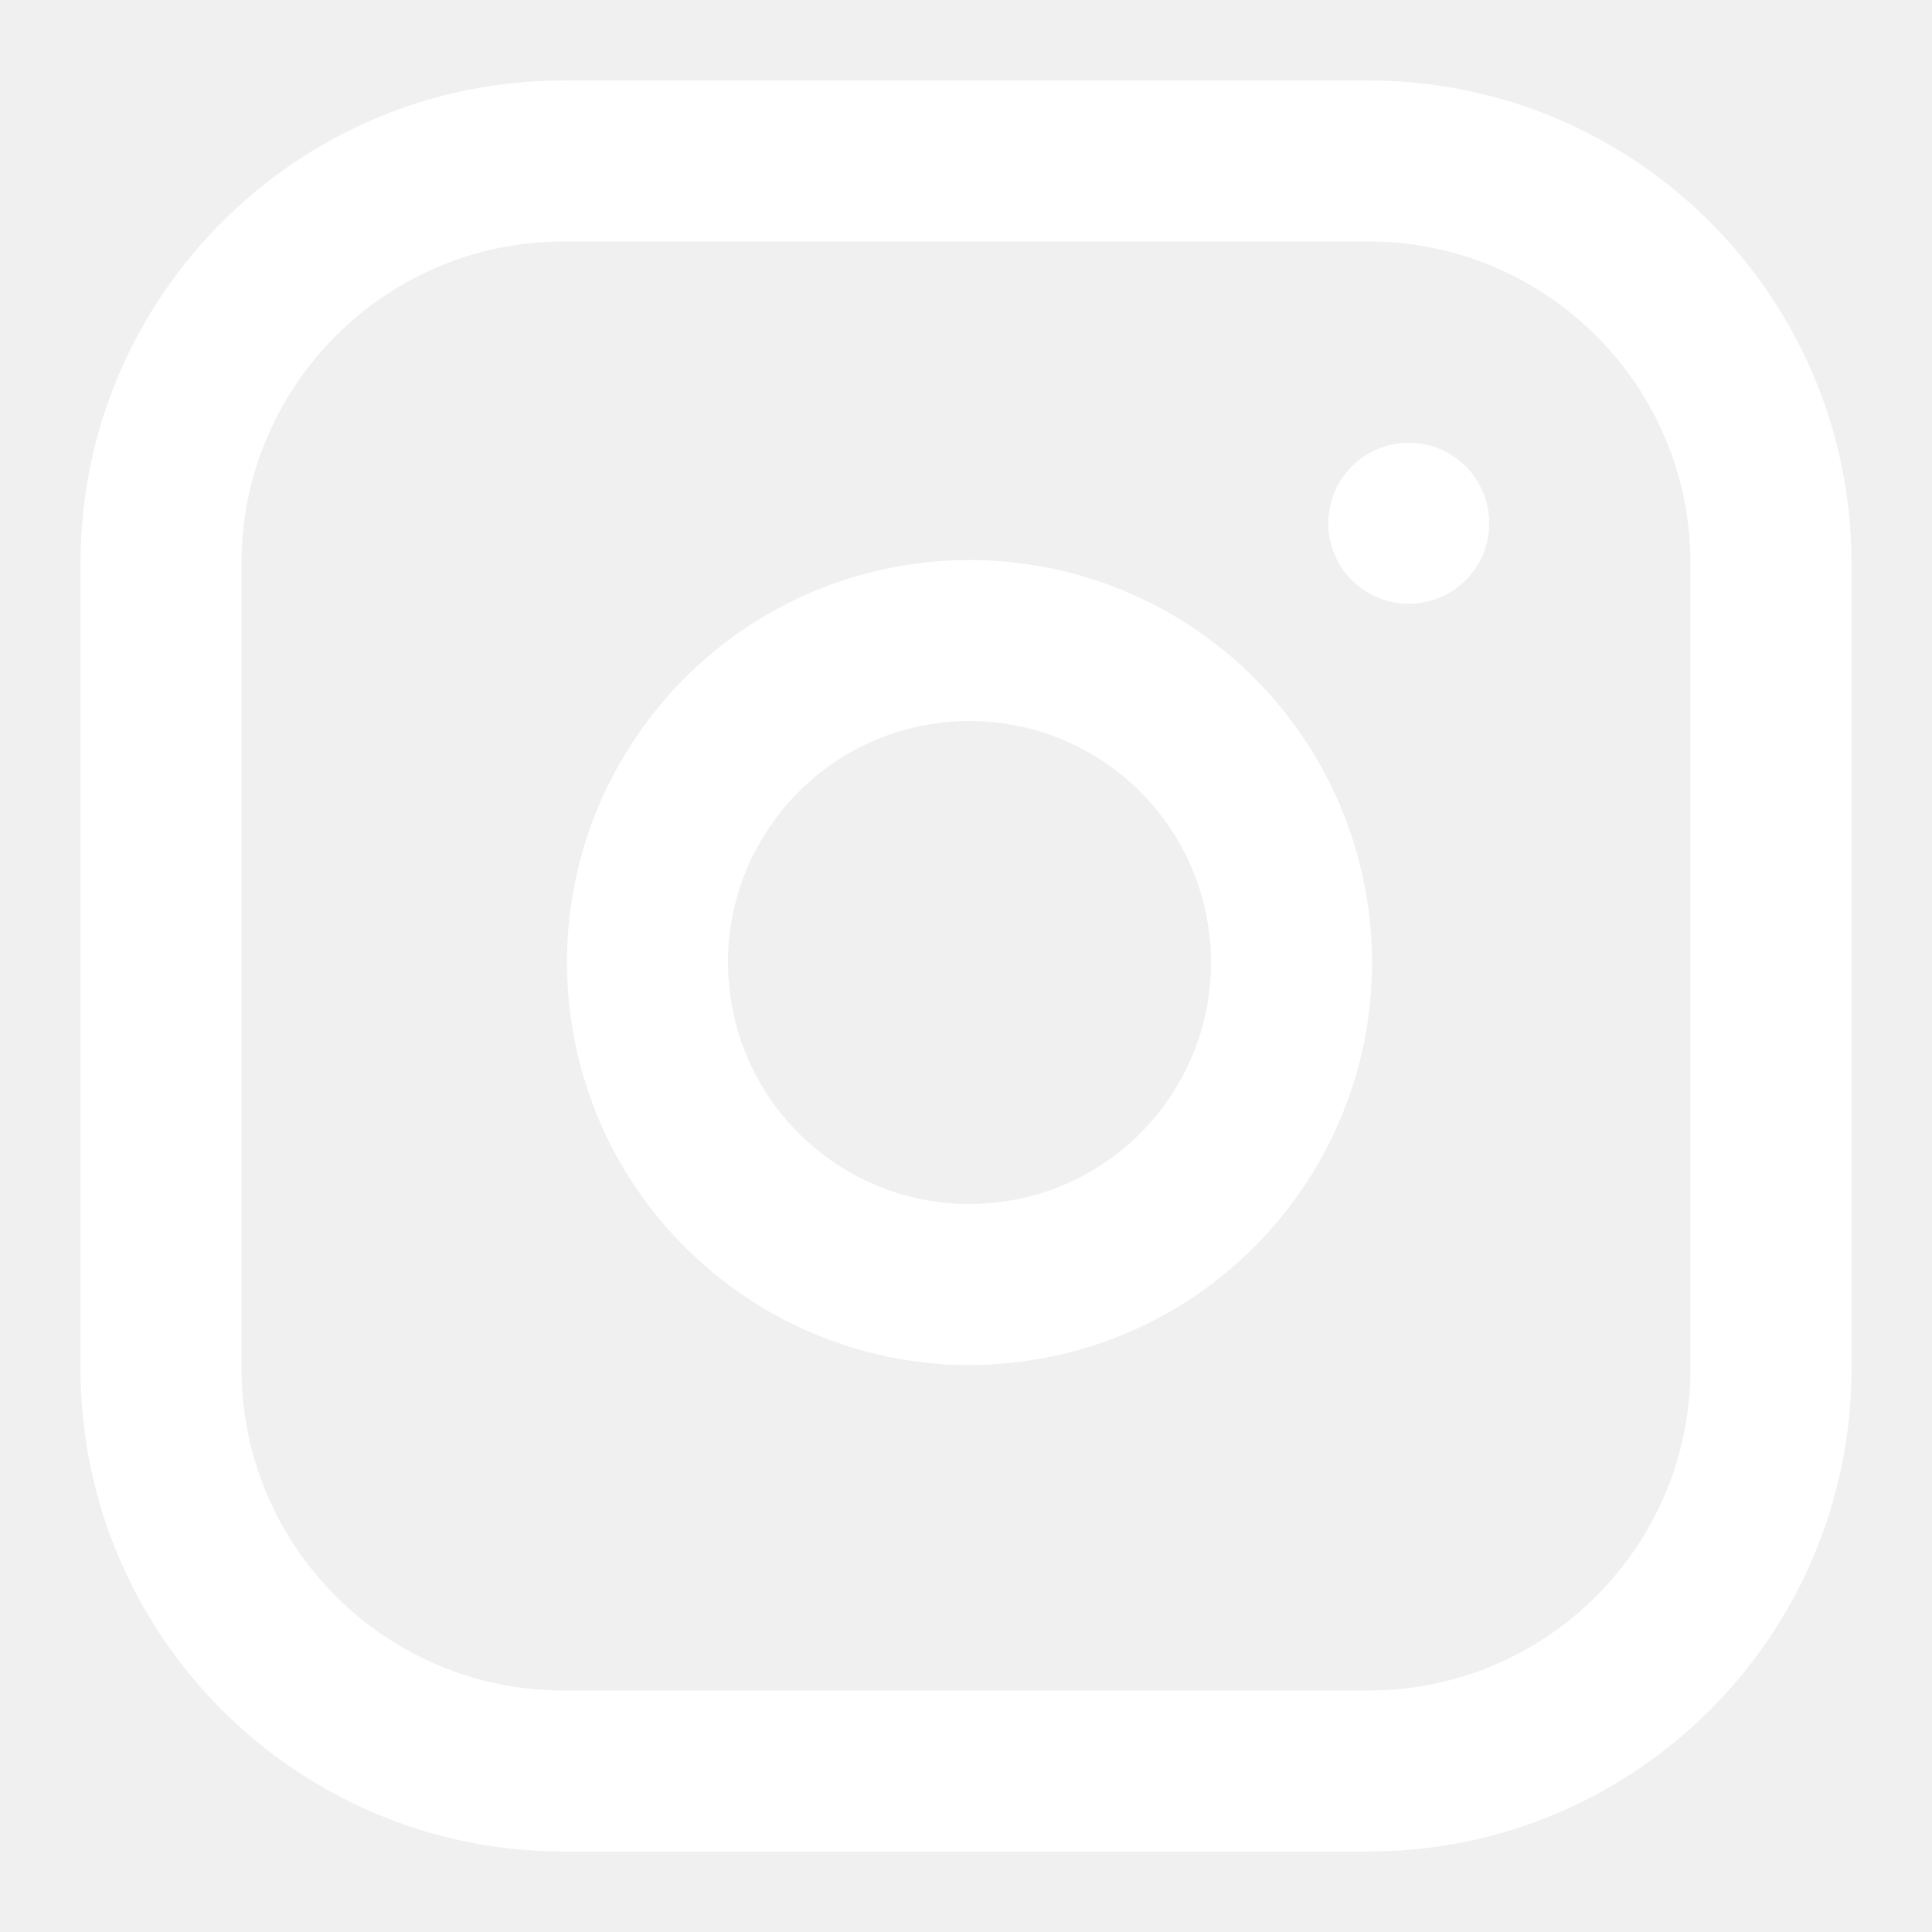
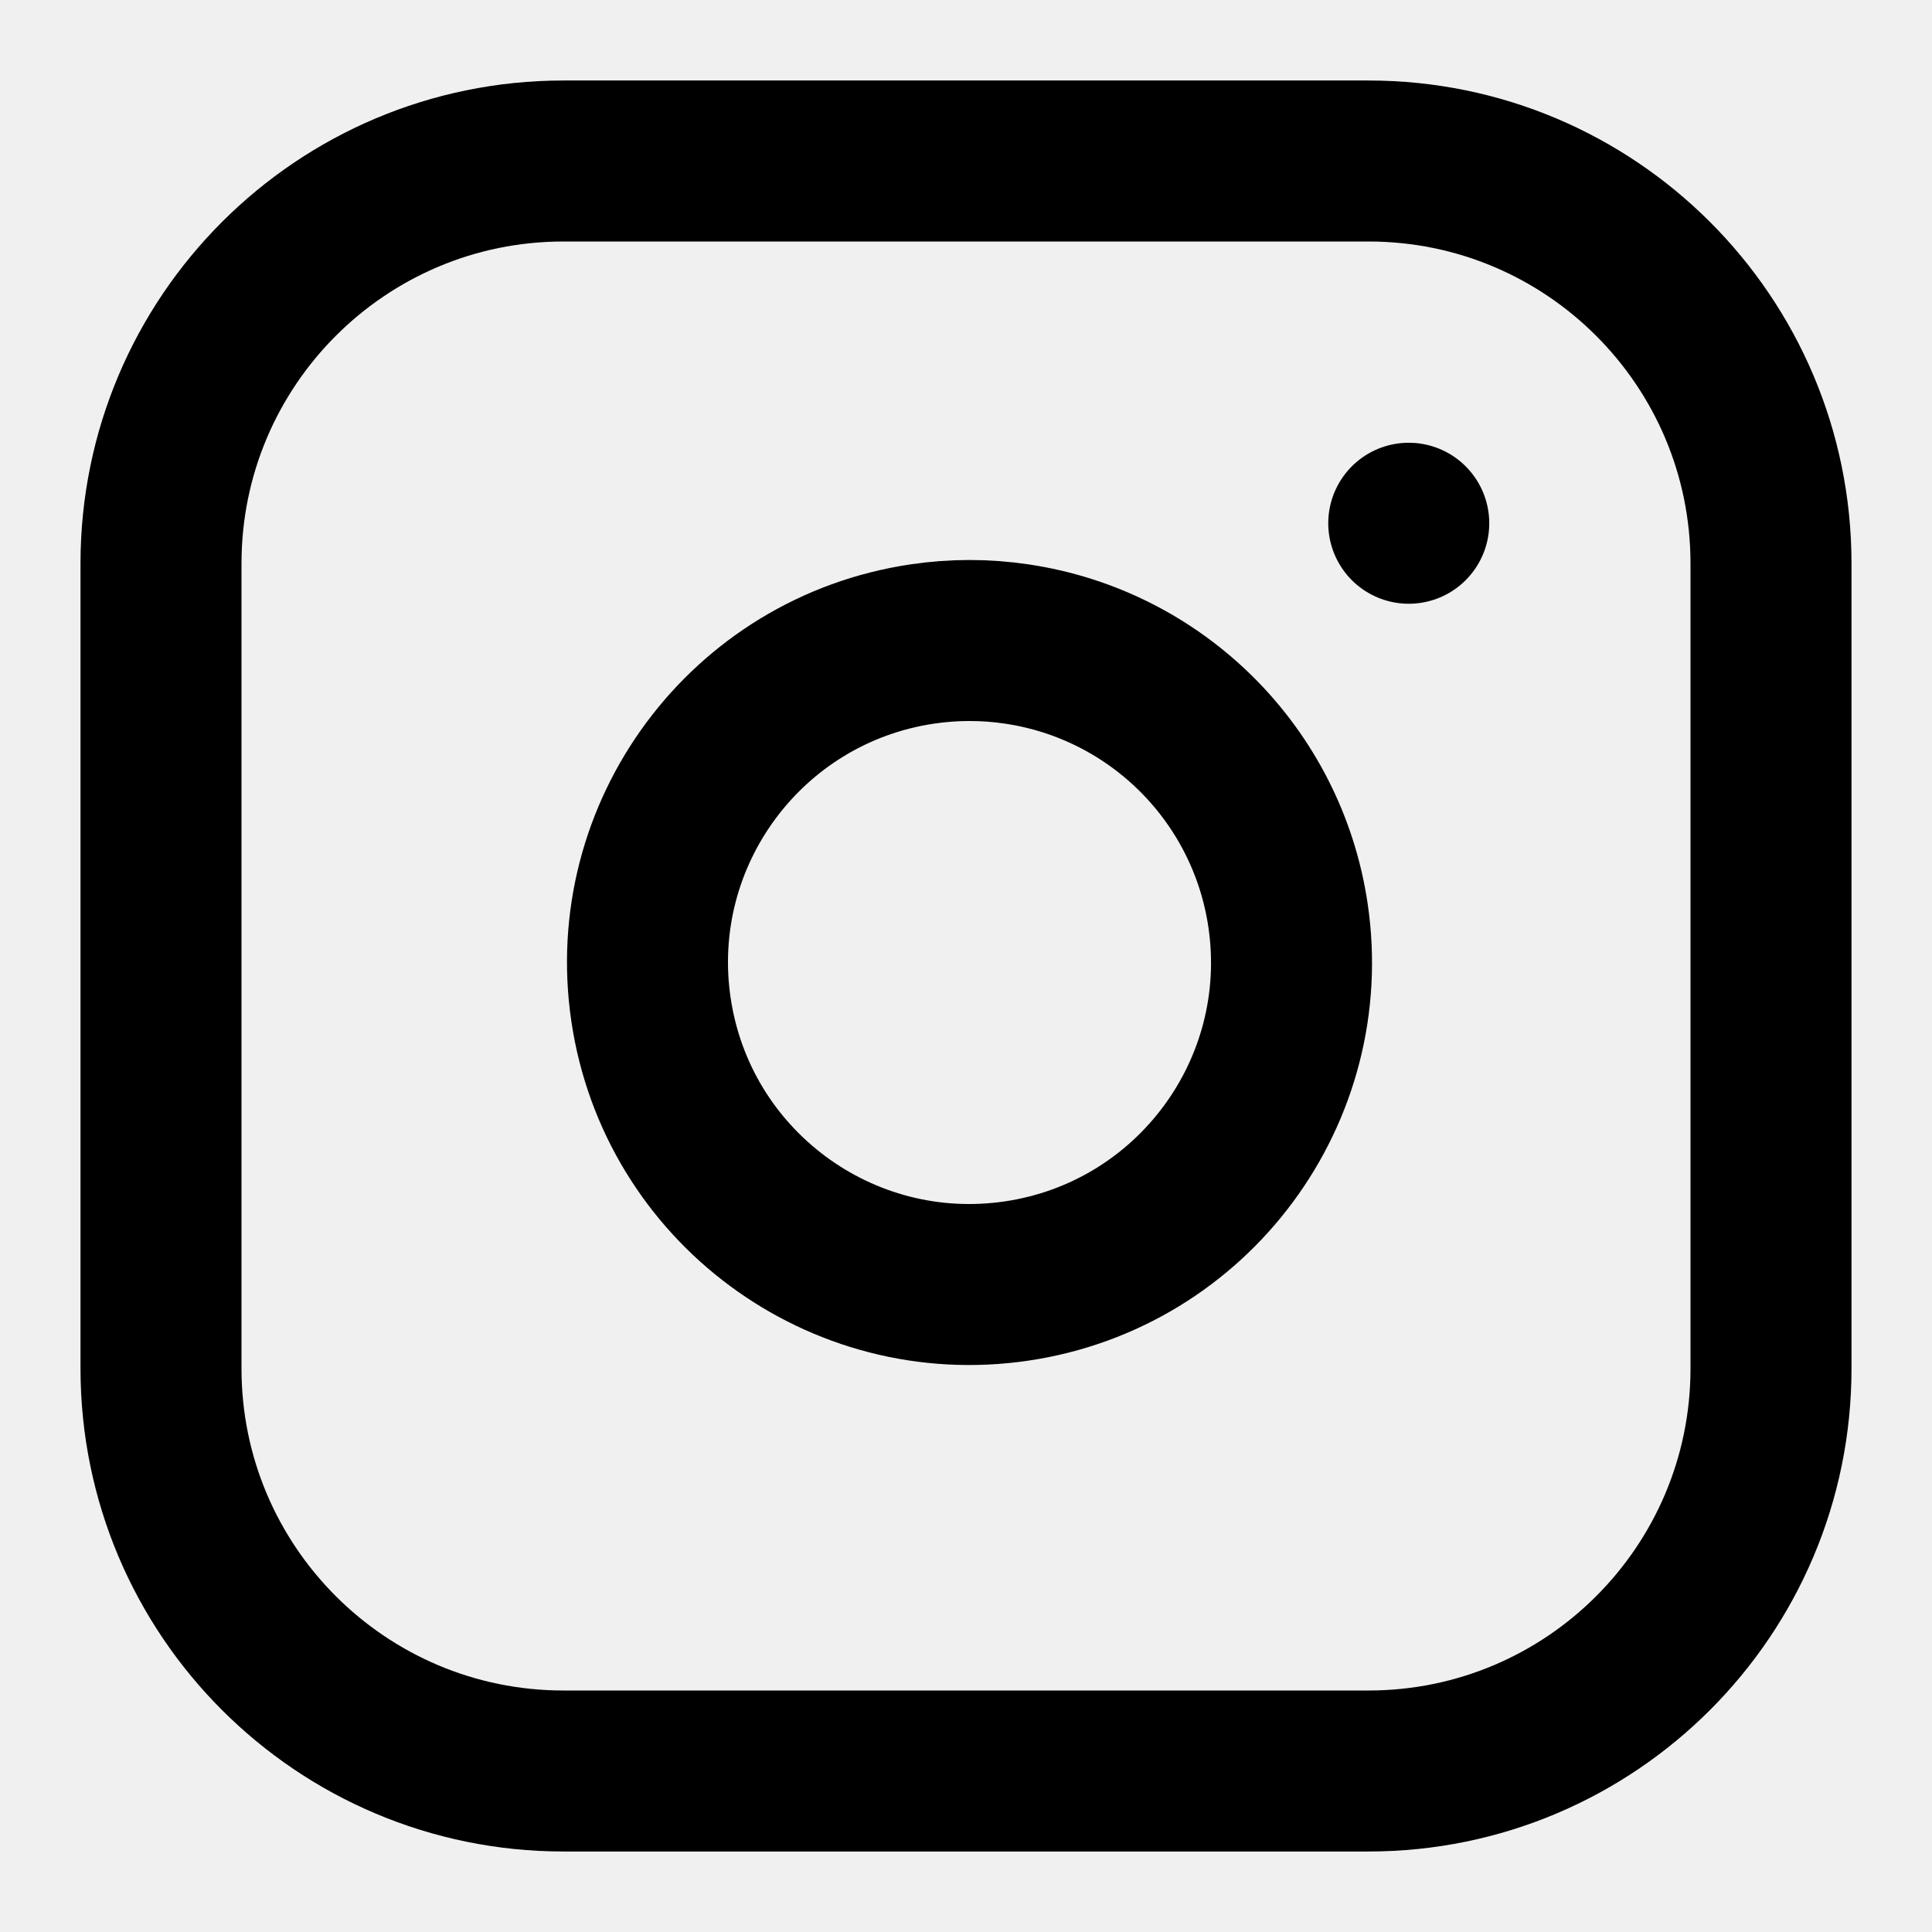
<svg xmlns="http://www.w3.org/2000/svg" version="1.1" viewBox="0 0 24 24">
-   <g stroke-linecap="round" stroke-width="2" stroke="#FFF" fill="none" stroke-linejoin="round">
+   <g stroke-linecap="round" stroke-width="2" stroke="currentColor" fill="none" stroke-linejoin="round">
    <path d="M7,22c-2.761,0 -5,-2.239 -5,-5v-10c0,-2.761 2.239,-5 5,-5h10c2.761,0 5,2.239 5,5v10c0,2.761 -2.239,5 -5,5Z" />
    <path d="M16,11.37l2.37937e-08,1.60457e-07c0.324,2.185 -1.185,4.219 -3.37,4.543c-2.185,0.324 -4.219,-1.185 -4.543,-3.37c-0.324,-2.185 1.185,-4.219 3.37,-4.543c0.389,-0.058 0.784,-0.058 1.173,4.75874e-08l1.54692e-07,2.29388e-08c1.743,0.258 3.112,1.627 3.37,3.37Z" />
    <path d="M17.5,6.5v0" />
  </g>
</svg>
